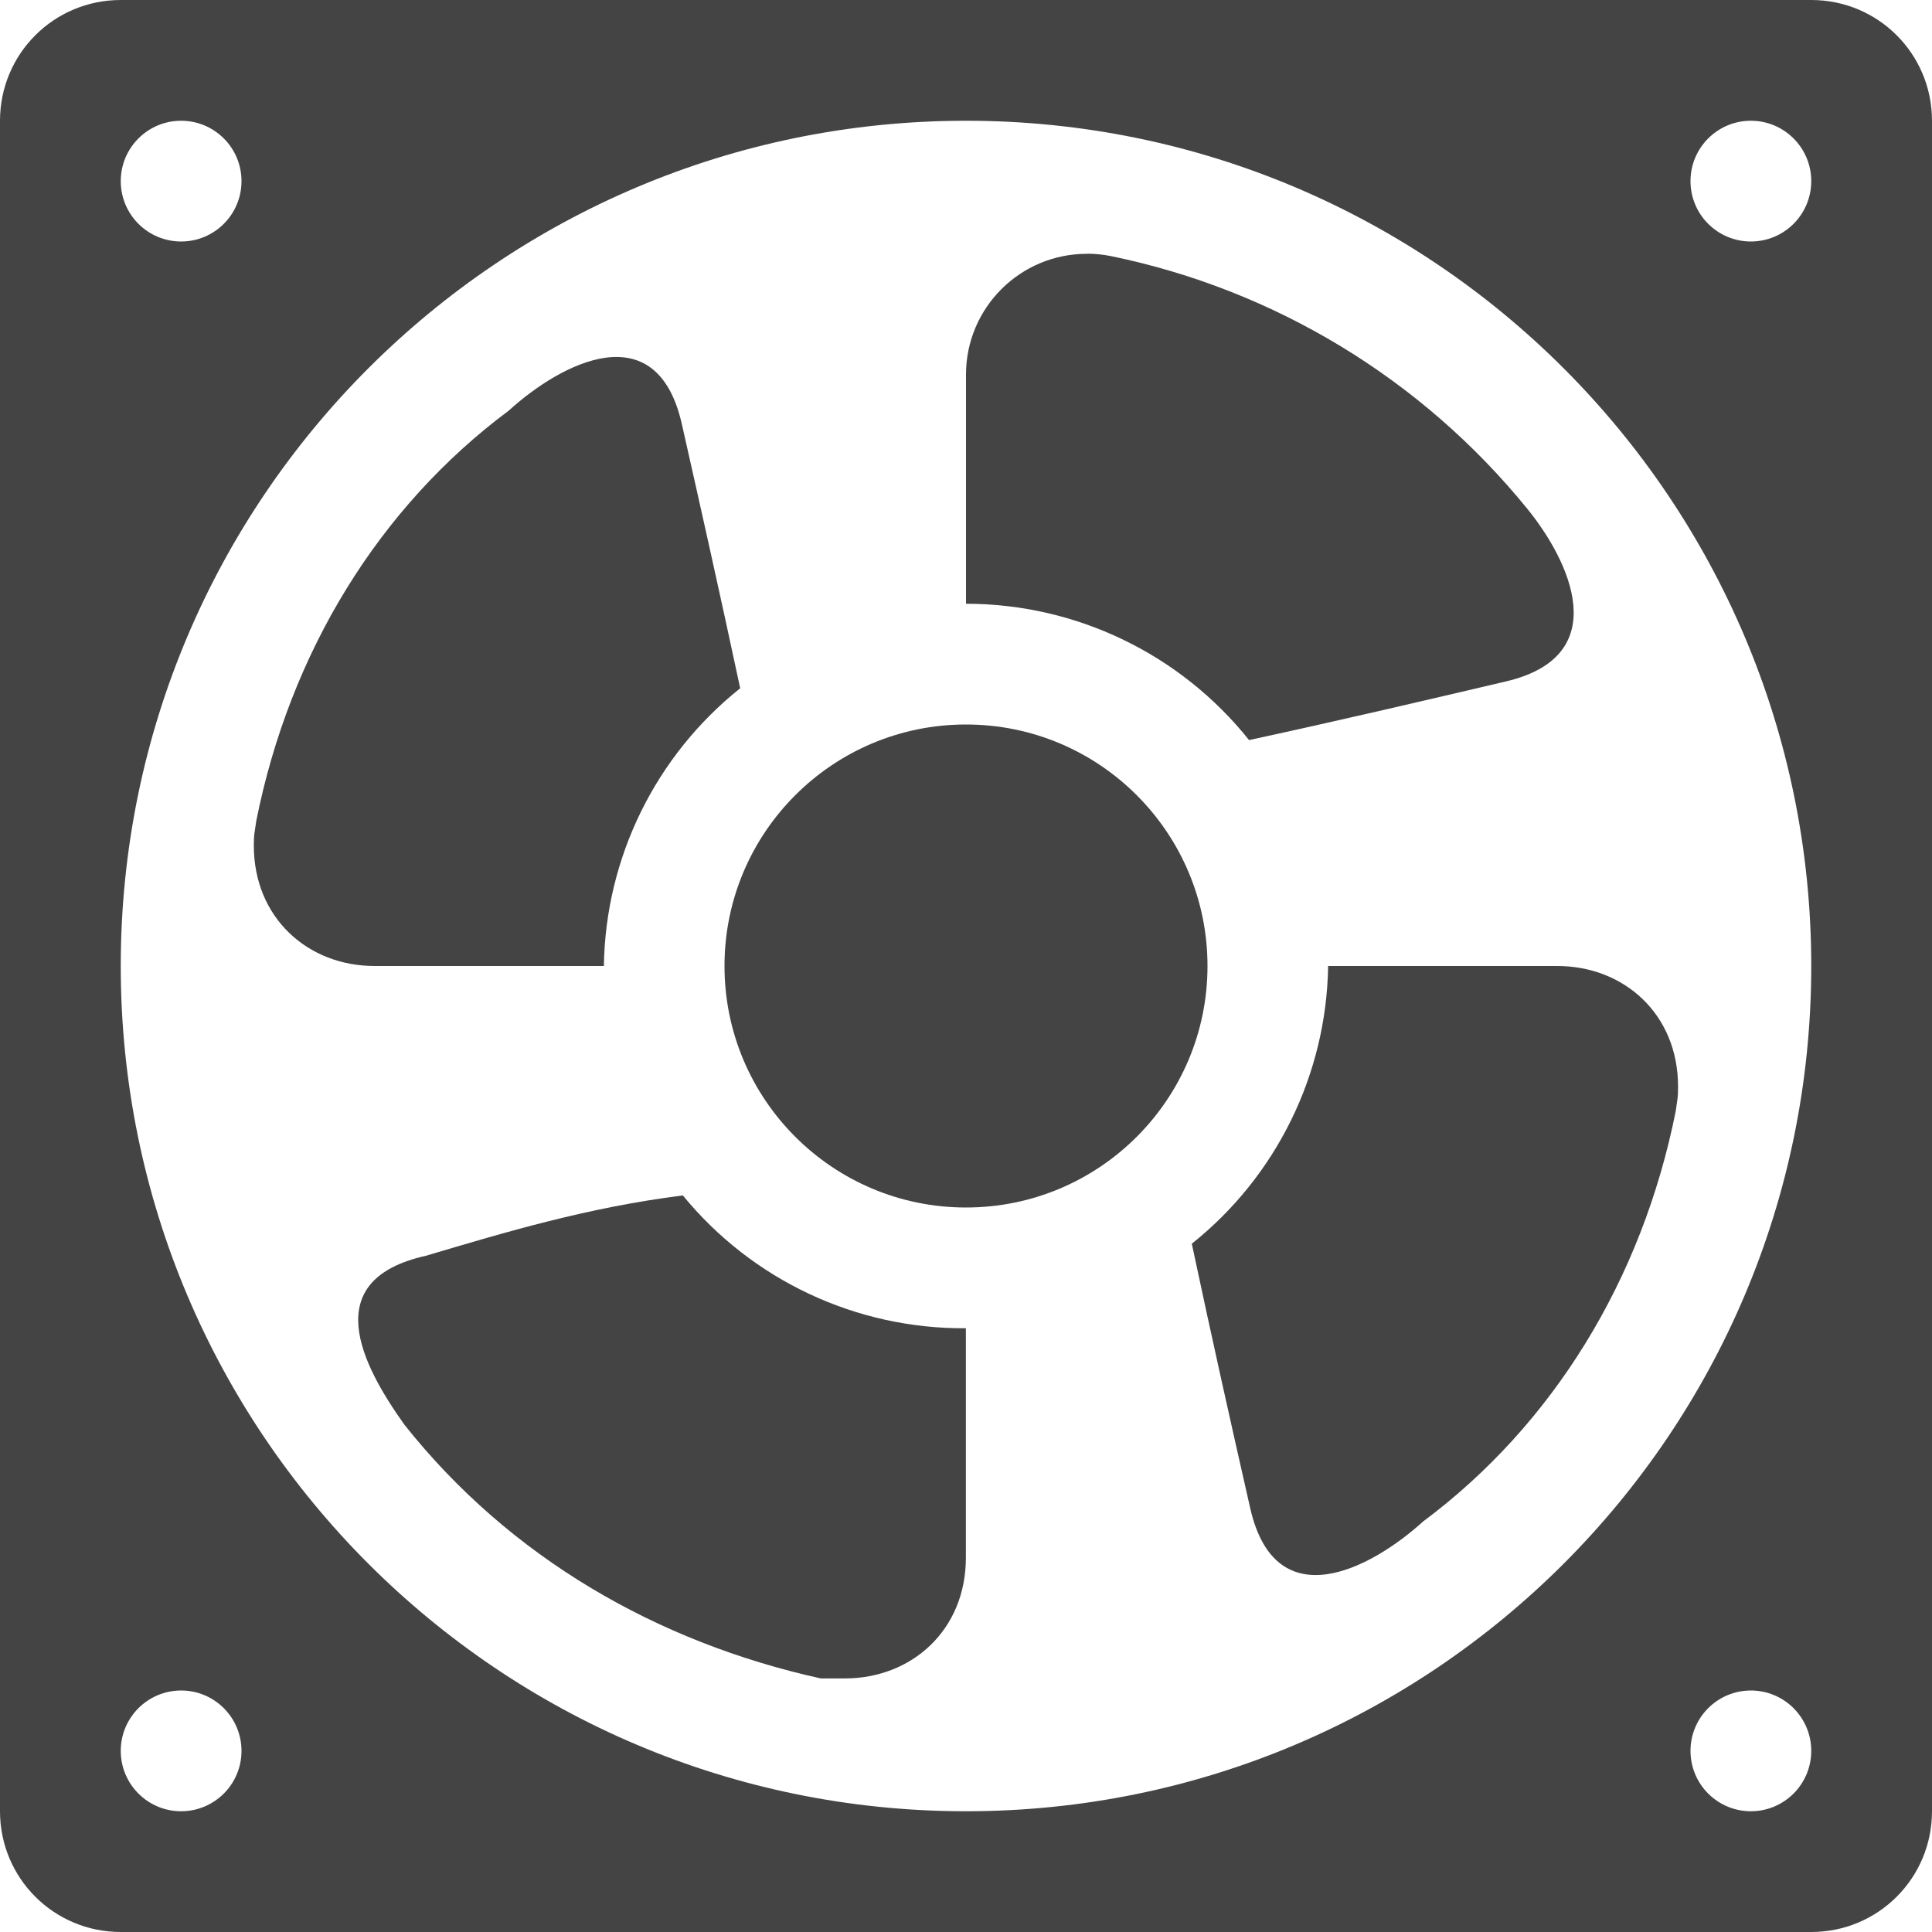
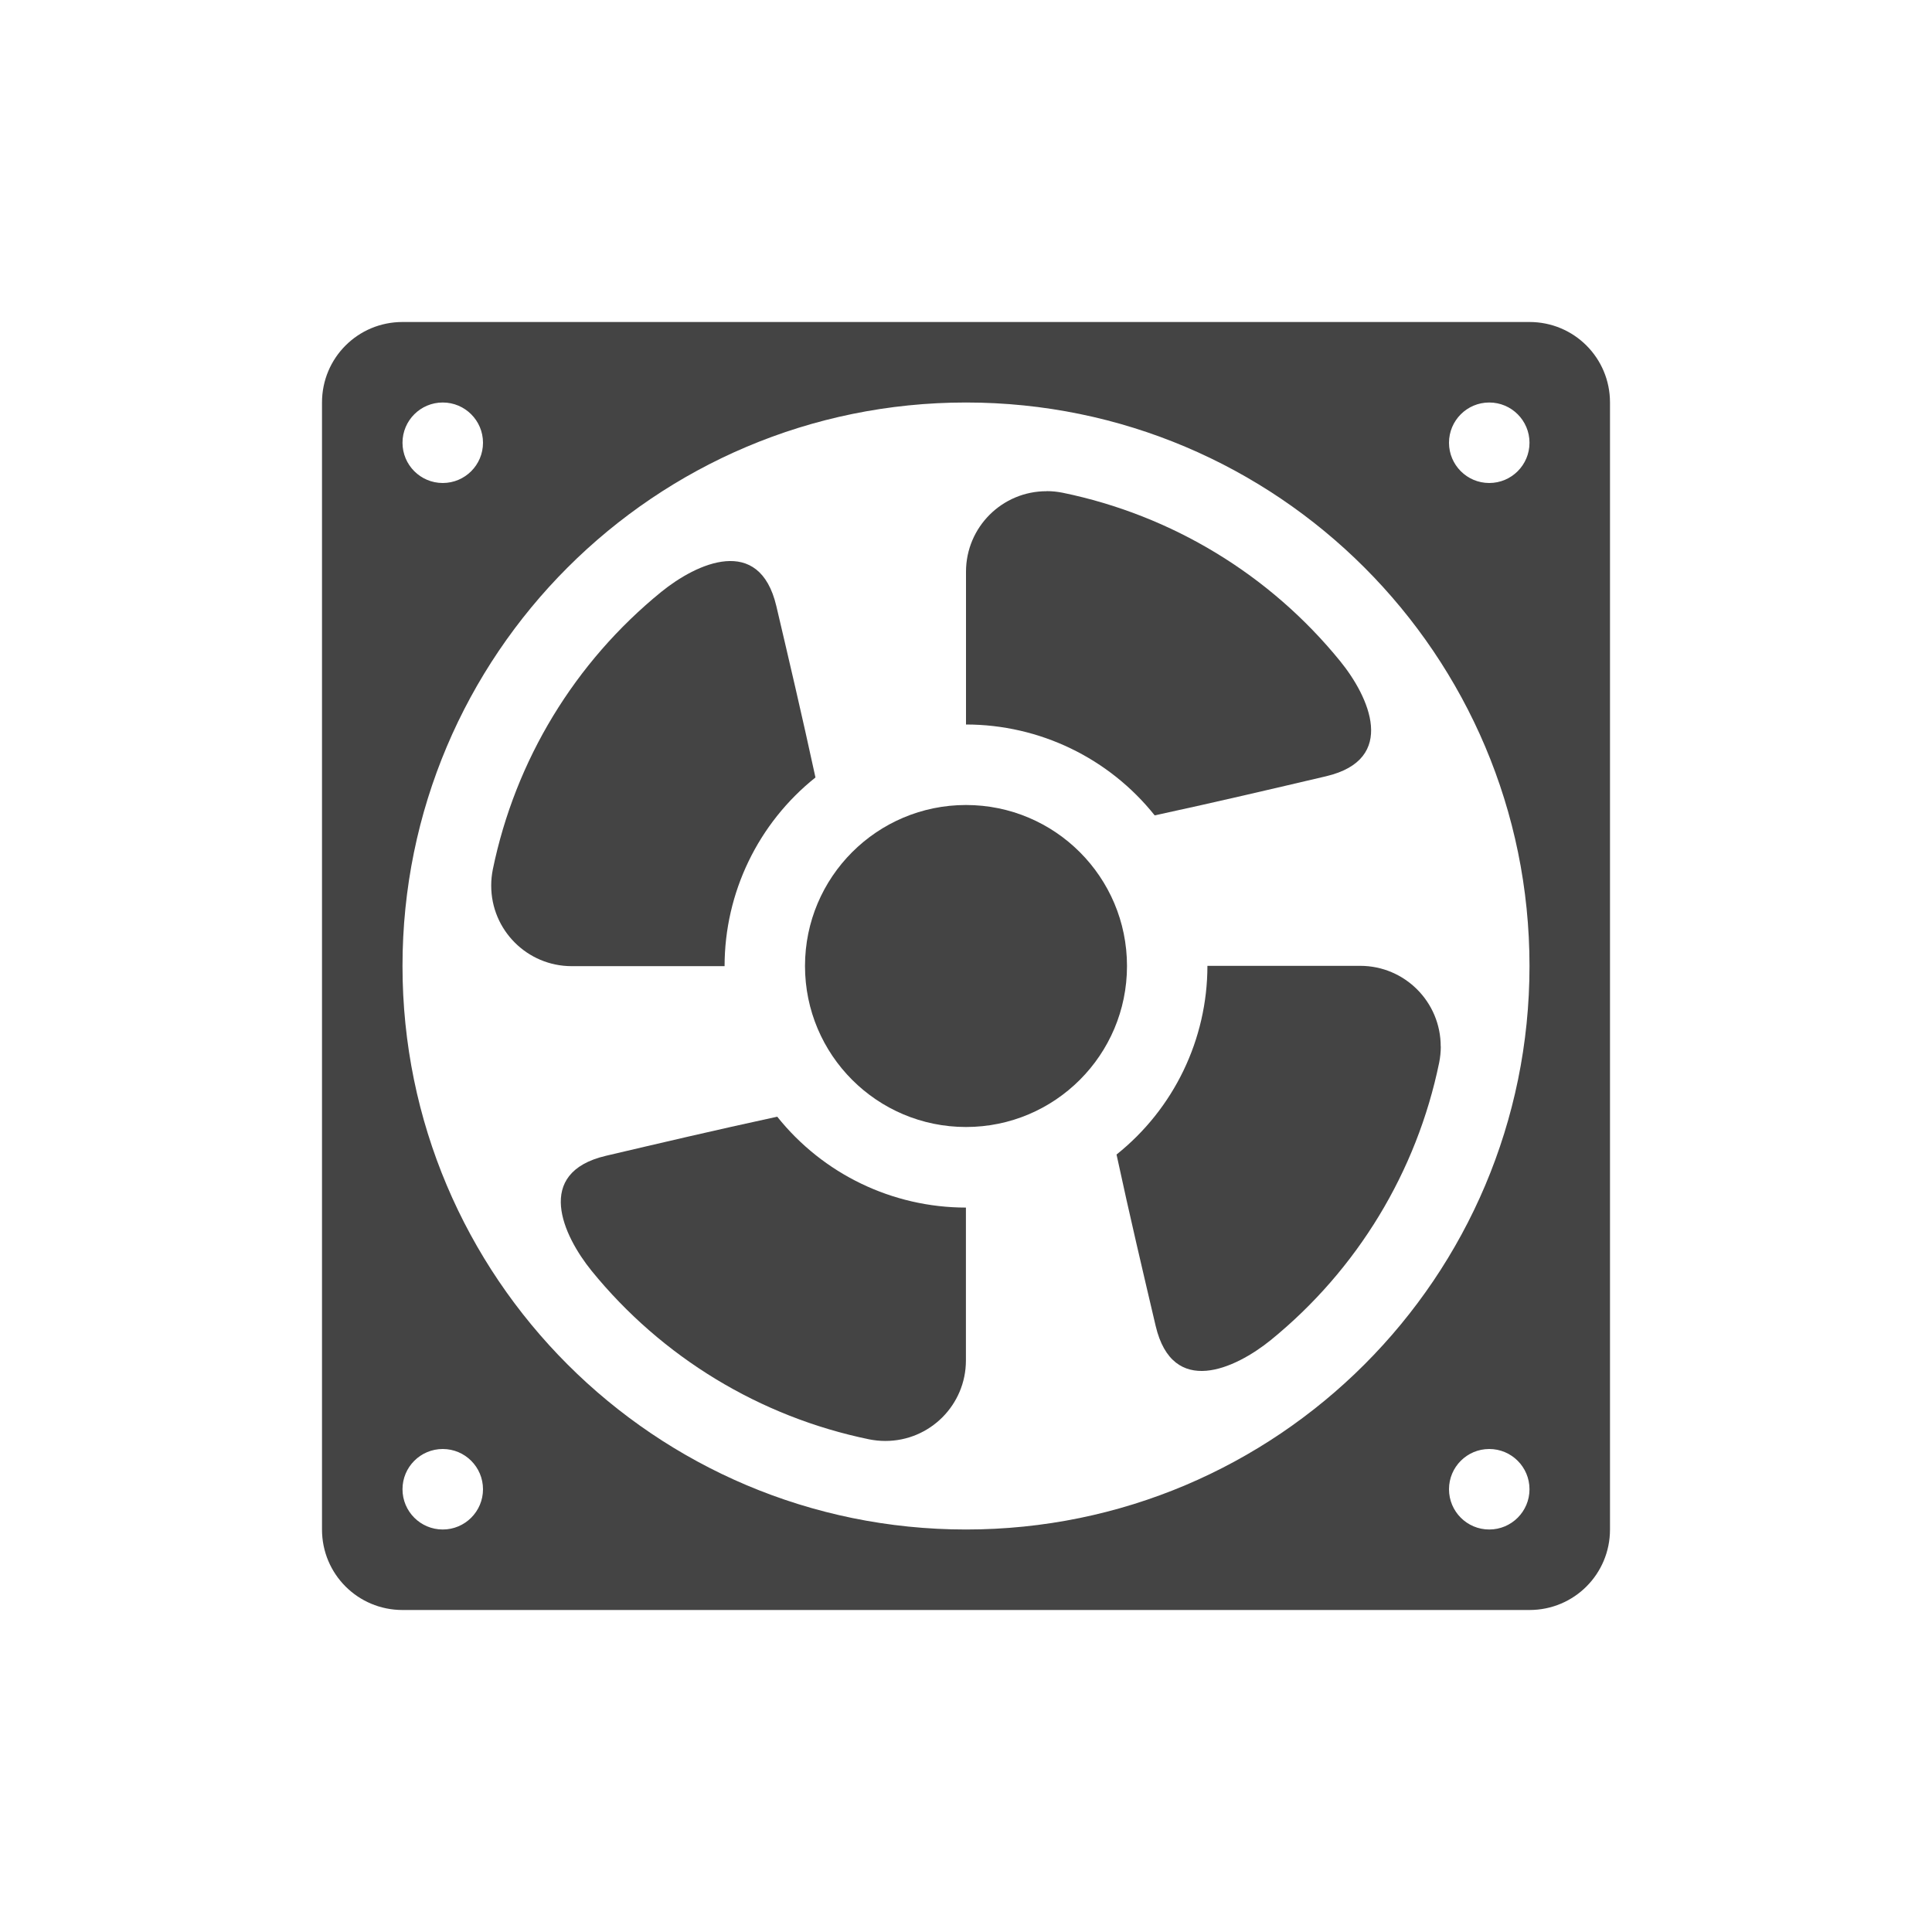
- <svg xmlns="http://www.w3.org/2000/svg" version="1.1" viewBox="0 0 16 16">
+ <svg xmlns="http://www.w3.org/2000/svg" version="1.1" viewBox="0 0 24 24">
  <defs>
    <style type="text/css">.ColorScheme-Text { color:#dfdfdf; } .ColorScheme-Highlight { color:#4285f4; } .ColorScheme-NeutralText { color:#ff9800; } .ColorScheme-PositiveText { color:#4caf50; } .ColorScheme-NegativeText { color:#f44336; }</style>
  </defs>
-   <path class="ColorScheme-Text" d="m1 0c-0.554 0-1 0.446-1 1v14c0 0.554 0.446 1 1 1h14c0.554 0 1-0.446 1-1v-14c0-0.554-0.446-1-1-1zm0.5 1a0.5 0.5 0 0 1 0.5 0.5 0.5 0.5 0 0 1-0.5 0.5 0.5 0.5 0 0 1-0.5-0.5 0.5 0.5 0 0 1 0.5-0.5zm6.5 0a7 7 0 0 1 7 7 7 7 0 0 1-7 7 7 7 0 0 1-7-7 7 7 0 0 1 7-7zm6.5 0a0.5 0.5 0 0 1 0.5 0.5 0.5 0.5 0 0 1-0.5 0.5 0.5 0.5 0 0 1-0.5-0.5 0.5 0.5 0 0 1 0.5-0.5zm-13 13a0.5 0.5 0 0 1 0.5 0.5 0.5 0.5 0 0 1-0.5 0.5 0.5 0.5 0 0 1-0.5-0.5 0.5 0.5 0 0 1 0.5-0.5zm13 0a0.5 0.5 0 0 1 0.5 0.5 0.5 0.5 0 0 1-0.5 0.5 0.5 0.5 0 0 1-0.5-0.5 0.5 0.5 0 0 1 0.5-0.5z" style="fill:#444" />
-   <circle class="ColorScheme-Text" cx="8" cy="8" r="2" style="fill:#444" />
-   <path class="ColorScheme-Text" d="m9.002 2.102c-0.553-0.001-1.002 0.447-1.002 1v1.898a3 3 0 0 1 2.344 1.129c0.789-0.171 1.455-0.328 2.129-0.486 0.894-0.211 0.533-0.99 0.175-1.43-0.873-1.074-2.091-1.813-3.447-2.092-0.066-0.013-0.132-0.02-0.199-0.02z" style="fill:#444" />
-   <path class="ColorScheme-Text" d="m13.897 9c1e-3 -0.6-0.447-1-1-1h-1.898a3 3 0 0 1-1.129 2.3c0.17 0.8 0.327 1.5 0.486 2.2 0.211 0.9 0.989 0.5 1.43 0.1 1.073-0.8 1.813-2 2.092-3.4 0.013-0.1 0.019-0.1 0.019-0.2z" style="fill:#444" />
-   <path class="ColorScheme-Text" d="m6.997 13.9c0.553 0 1.002-0.4 1.002-1v-1.9a3 3 0 0 1-2.344-1.1c-0.789 0.1-1.455 0.3-2.129 0.5-0.894 0.2-0.533 0.9-0.176 1.4 0.874 1.1 2.091 1.8 3.447 2.1h0.199z" style="fill:#444" />
-   <path class="ColorScheme-Text" d="m2.102 7c-1e-3 0.6 0.447 1 1 1h1.899a3 3 0 0 1 1.129-2.3c-0.171-0.8-0.328-1.5-0.486-2.2-0.211-0.9-0.99-0.5-1.43-0.1-1.074 0.8-1.813 2-2.092 3.4-0.013 0.1-0.02 0.1-0.02 0.2z" style="fill:#444" />
+   <g transform="translate(4,-1029.4)">
+     <path class="ColorScheme-Text" transform="translate(0,1030.4)" d="m1 3c-0.554 0-1 0.446-1 1v14c0 0.554 0.446 1 1 1h14c0.554 0 1-0.446 1-1v-14c0-0.554-0.446-1-1-1h-14zm0.5 1a0.5 0.5 0 0 1 0.5 0.5 0.5 0.5 0 0 1-0.5 0.5 0.5 0.5 0 0 1-0.5-0.5 0.5 0.5 0 0 1 0.5-0.5zm6.5 0a7 7 0 0 1 7 7 7 7 0 0 1-7 7 7 7 0 0 1-7-7 7 7 0 0 1 7-7zm6.5 0a0.5 0.5 0 0 1 0.5 0.5 0.5 0.5 0 0 1-0.5 0.5 0.5 0.5 0 0 1-0.5-0.5 0.5 0.5 0 0 1 0.5-0.5zm-13 13a0.5 0.5 0 0 1 0.5 0.5 0.5 0.5 0 0 1-0.5 0.5 0.5 0.5 0 0 1-0.5-0.5 0.5 0.5 0 0 1 0.5-0.5zm13 0a0.5 0.5 0 0 1 0.5 0.5 0.5 0.5 0 0 1-0.5 0.5 0.5 0.5 0 0 1-0.5-0.5 0.5 0.5 0 0 1 0.5-0.5z" style="fill:#444" />
+     <circle class="ColorScheme-Text" cx="8" cy="1041.4" r="2" style="fill:#444" />
+     <path class="ColorScheme-Text" transform="translate(0,1030.4)" d="m9.002 5.102c-0.553-0.001-1.002 0.447-1.002 1v1.898a3 3 0 0 1 2.344 1.129c0.789-0.171 1.455-0.328 2.129-0.486 0.894-0.211 0.533-0.99 0.175-1.43-0.873-1.074-2.091-1.813-3.447-2.092-0.066-0.013-0.132-0.02-0.199-0.02z" style="fill:#444" />
+     <path class="ColorScheme-Text" d="m13.897 1042.4c1e-3 -0.553-0.447-1.002-1-1.002h-1.898a3 3 0 0 1-1.129 2.344c0.17 0.789 0.328 1.455 0.486 2.129 0.211 0.894 0.989 0.533 1.43 0.176 1.074-0.874 1.813-2.091 2.092-3.447 0.013-0.066 0.02-0.132 0.02-0.199z" style="fill:#444" />
+     <path class="ColorScheme-Text" d="m6.997 1047.3c0.553 1e-3 1.002-0.447 1.002-1v-1.899a3 3 0 0 1-2.344-1.129c-0.789 0.171-1.455 0.328-2.129 0.486-0.894 0.211-0.533 0.99-0.176 1.43 0.874 1.074 2.091 1.813 3.447 2.092 0.066 0.013 0.132 0.02 0.199 0.02z" style="fill:#444" />
+     <path class="ColorScheme-Text" d="m2.102 1040.4c-1e-3 0.553 0.447 1.002 1 1.002h1.899a3 3 0 0 1 1.129-2.344c-0.171-0.789-0.328-1.455-0.486-2.129-0.211-0.894-0.99-0.533-1.43-0.176-1.074 0.874-1.813 2.091-2.092 3.447-0.013 0.066-0.02 0.132-0.02 0.199z" style="fill:#444" />
+   </g>
</svg>
